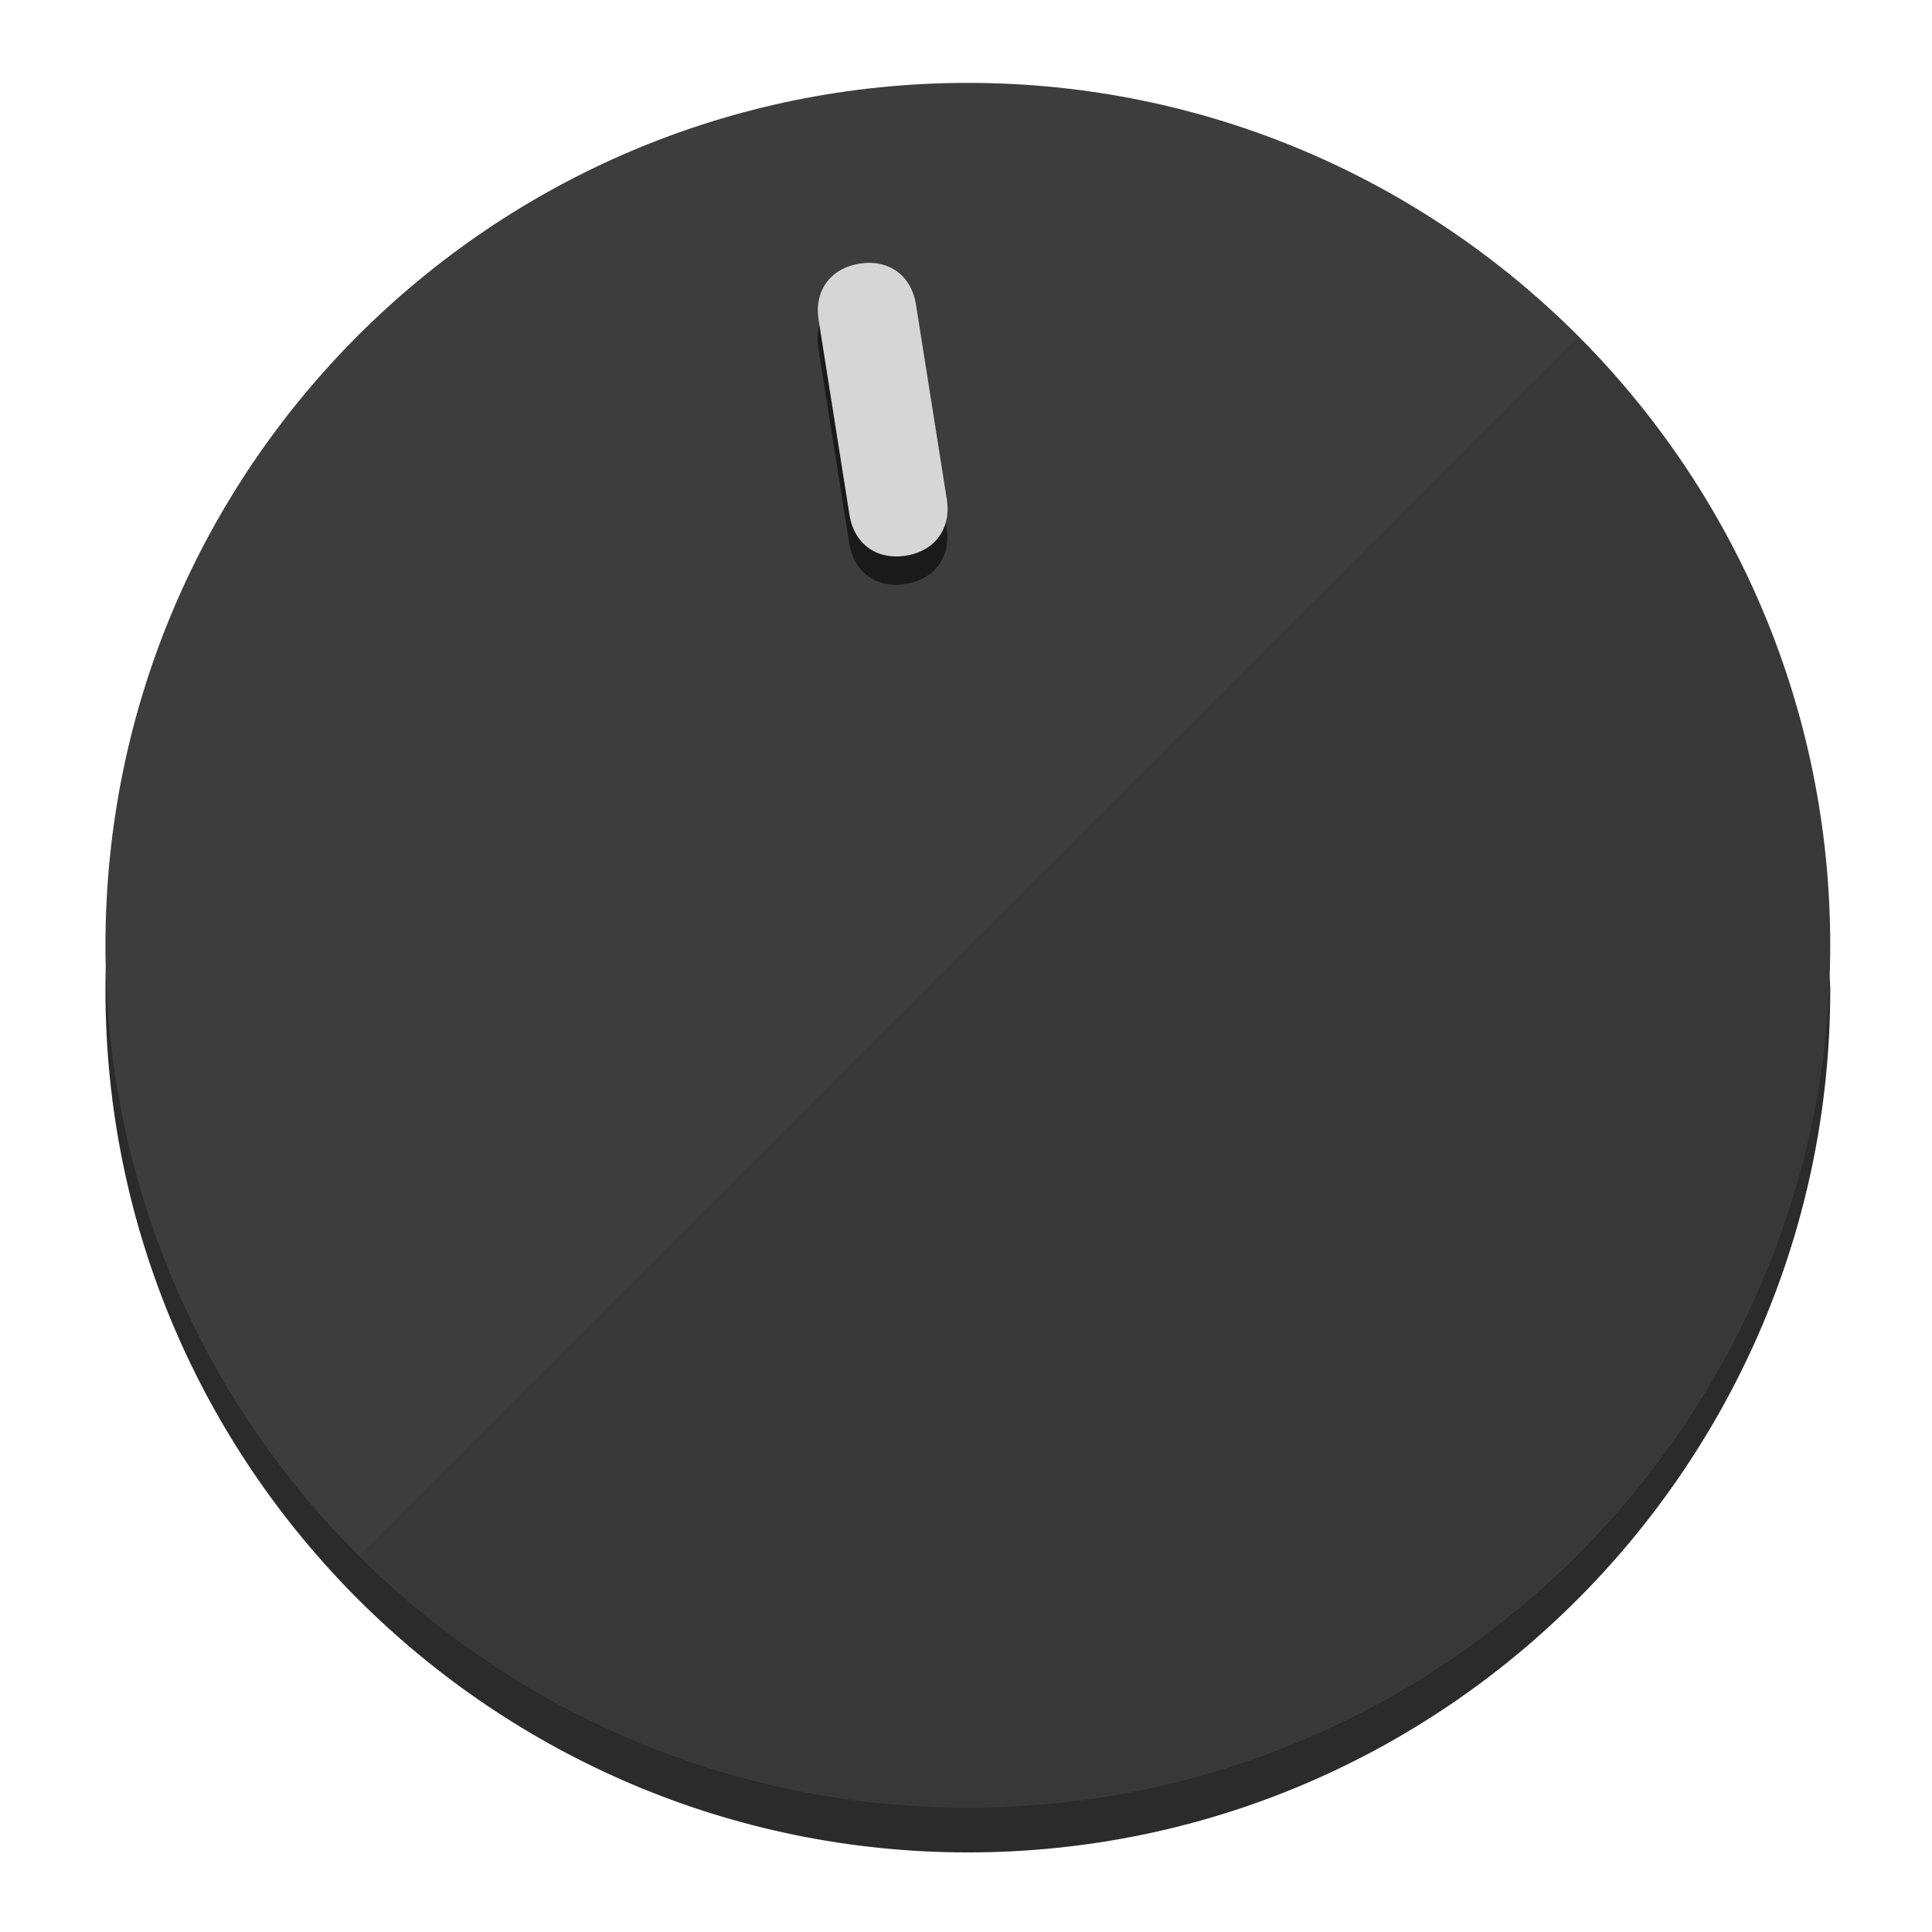
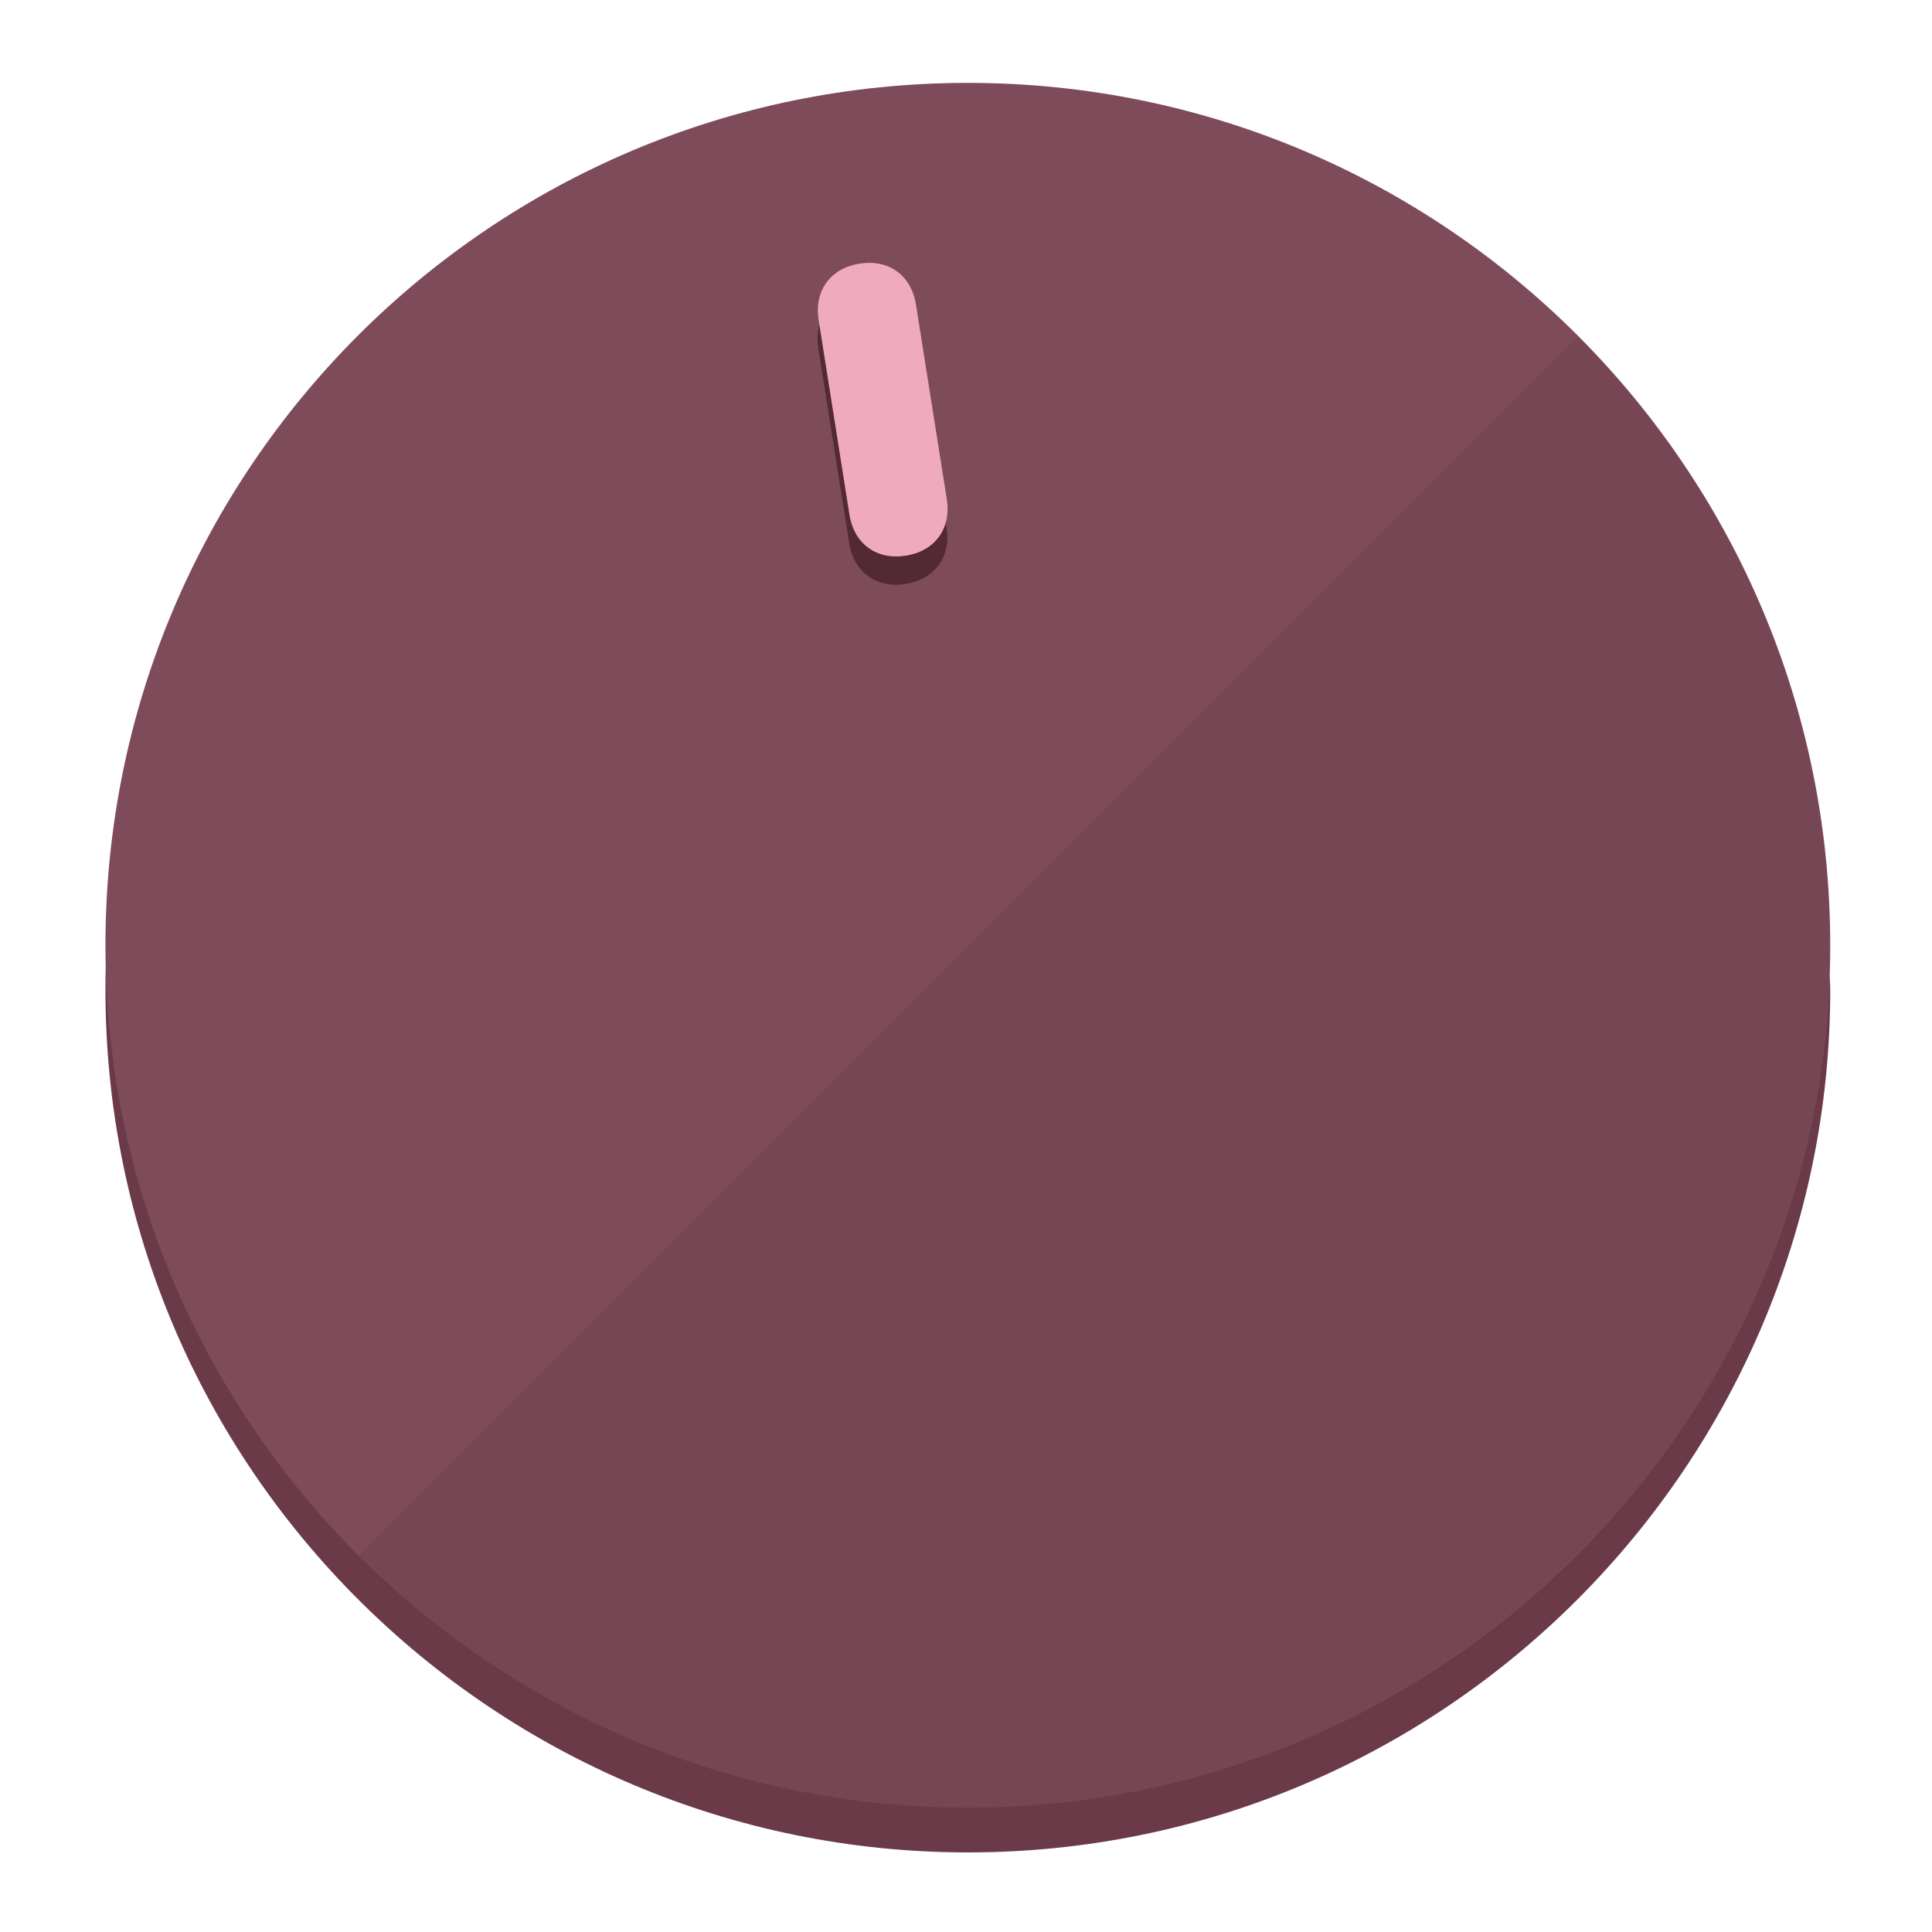
<svg xmlns="http://www.w3.org/2000/svg" height="120px" width="120px" version="1.1" id="Layer_1" viewBox="0 0 496.8 496.8" xml:space="preserve">
  <defs id="defs23" />
  <g id="g3158">
-     <path style="display:inline;fill:#2B2B2B;fill-opacity:1;stroke-width:1.584" d="m 248.875,445.92 c 116.582,0 212.89,-91.238 220.493,-205.286 0,5.069 1.267,8.87 1.267,13.939 0,121.651 -98.842,221.76 -221.76,221.76 -121.651,0 -221.76,-98.842 -221.76,-221.76 0,-5.069 0,-8.87 1.267,-13.939 7.603,114.048 103.91,205.286 220.493,205.286 z" id="path8" />
-     <circle style="display:inline;fill:#3D3D3D;fill-opacity:1;stroke-width:1.584" cx="248.875" cy="243.071" r="221.76" id="circle12" />
-     <path style="display:inline;fill:#1A1A1A;fill-opacity:0.154;stroke-width:1.587" d="m 405.744,86.606 c 86.308,86.308 86.308,227.193 0,313.5 -86.308,86.308 -227.193,86.308 -313.5,0" id="path14" />
+     <path style="display:inline;fill:#6B3A48;fill-opacity:1;stroke-width:1.584" d="m 248.875,445.92 c 116.582,0 212.89,-91.238 220.493,-205.286 0,5.069 1.267,8.87 1.267,13.939 0,121.651 -98.842,221.76 -221.76,221.76 -121.651,0 -221.76,-98.842 -221.76,-221.76 0,-5.069 0,-8.87 1.267,-13.939 7.603,114.048 103.91,205.286 220.493,205.286 z" id="path8" />
+     <circle style="display:inline;fill:#7D4B5A;fill-opacity:1;stroke-width:1.584" cx="248.875" cy="243.071" r="221.76" id="circle12" />
+     <path style="display:inline;fill:#522935;fill-opacity:0.154;stroke-width:1.587" d="m 405.744,86.606 c 86.308,86.308 86.308,227.193 0,313.5 -86.308,86.308 -227.193,86.308 -313.5,0" id="path14" />
  </g>
  <g id="g3198">
    <circle style="display:none;fill:#000000;fill-opacity:0;stroke-width:1.584" cx="207.304" cy="279.452" r="221.76" id="circle12-3" transform="rotate(-9)" />
-     <path style="display:inline;fill:#1A1A1A;fill-opacity:1;stroke-width:1.584" d="m 243.395,135.669 c 1.189,7.51 -3.024,13.309 -10.534,14.498 v 0 c -7.51,1.189 -13.309,-3.024 -14.498,-10.534 l -7.929,-50.064 c -1.189,-7.51 3.024,-13.309 10.534,-14.498 v 0 c 7.51,-1.189 13.309,3.024 14.498,10.534 z" id="path3789" />
-     <path style="display:inline;fill:#D6D6D6;stroke-width:1.584" d="m 243.465,128.388 c 1.189,7.51 -3.024,13.309 -10.534,14.498 v 0 c -7.51,1.189 -13.309,-3.024 -14.498,-10.534 l -7.929,-50.064 c -1.189,-7.51 3.024,-13.309 10.534,-14.498 v 0 c 7.51,-1.189 13.309,3.024 14.498,10.534 z" id="path915" />
+     <path style="display:inline;fill:#522935;fill-opacity:1;stroke-width:1.584" d="m 243.395,135.669 c 1.189,7.51 -3.024,13.309 -10.534,14.498 v 0 c -7.51,1.189 -13.309,-3.024 -14.498,-10.534 l -7.929,-50.064 c -1.189,-7.51 3.024,-13.309 10.534,-14.498 v 0 c 7.51,-1.189 13.309,3.024 14.498,10.534 z" id="path3789" />
+     <path style="display:inline;fill:#F0AABF;stroke-width:1.584" d="m 243.465,128.388 c 1.189,7.51 -3.024,13.309 -10.534,14.498 v 0 c -7.51,1.189 -13.309,-3.024 -14.498,-10.534 l -7.929,-50.064 c -1.189,-7.51 3.024,-13.309 10.534,-14.498 v 0 c 7.51,-1.189 13.309,3.024 14.498,10.534 z" id="path915" />
  </g>
</svg>
